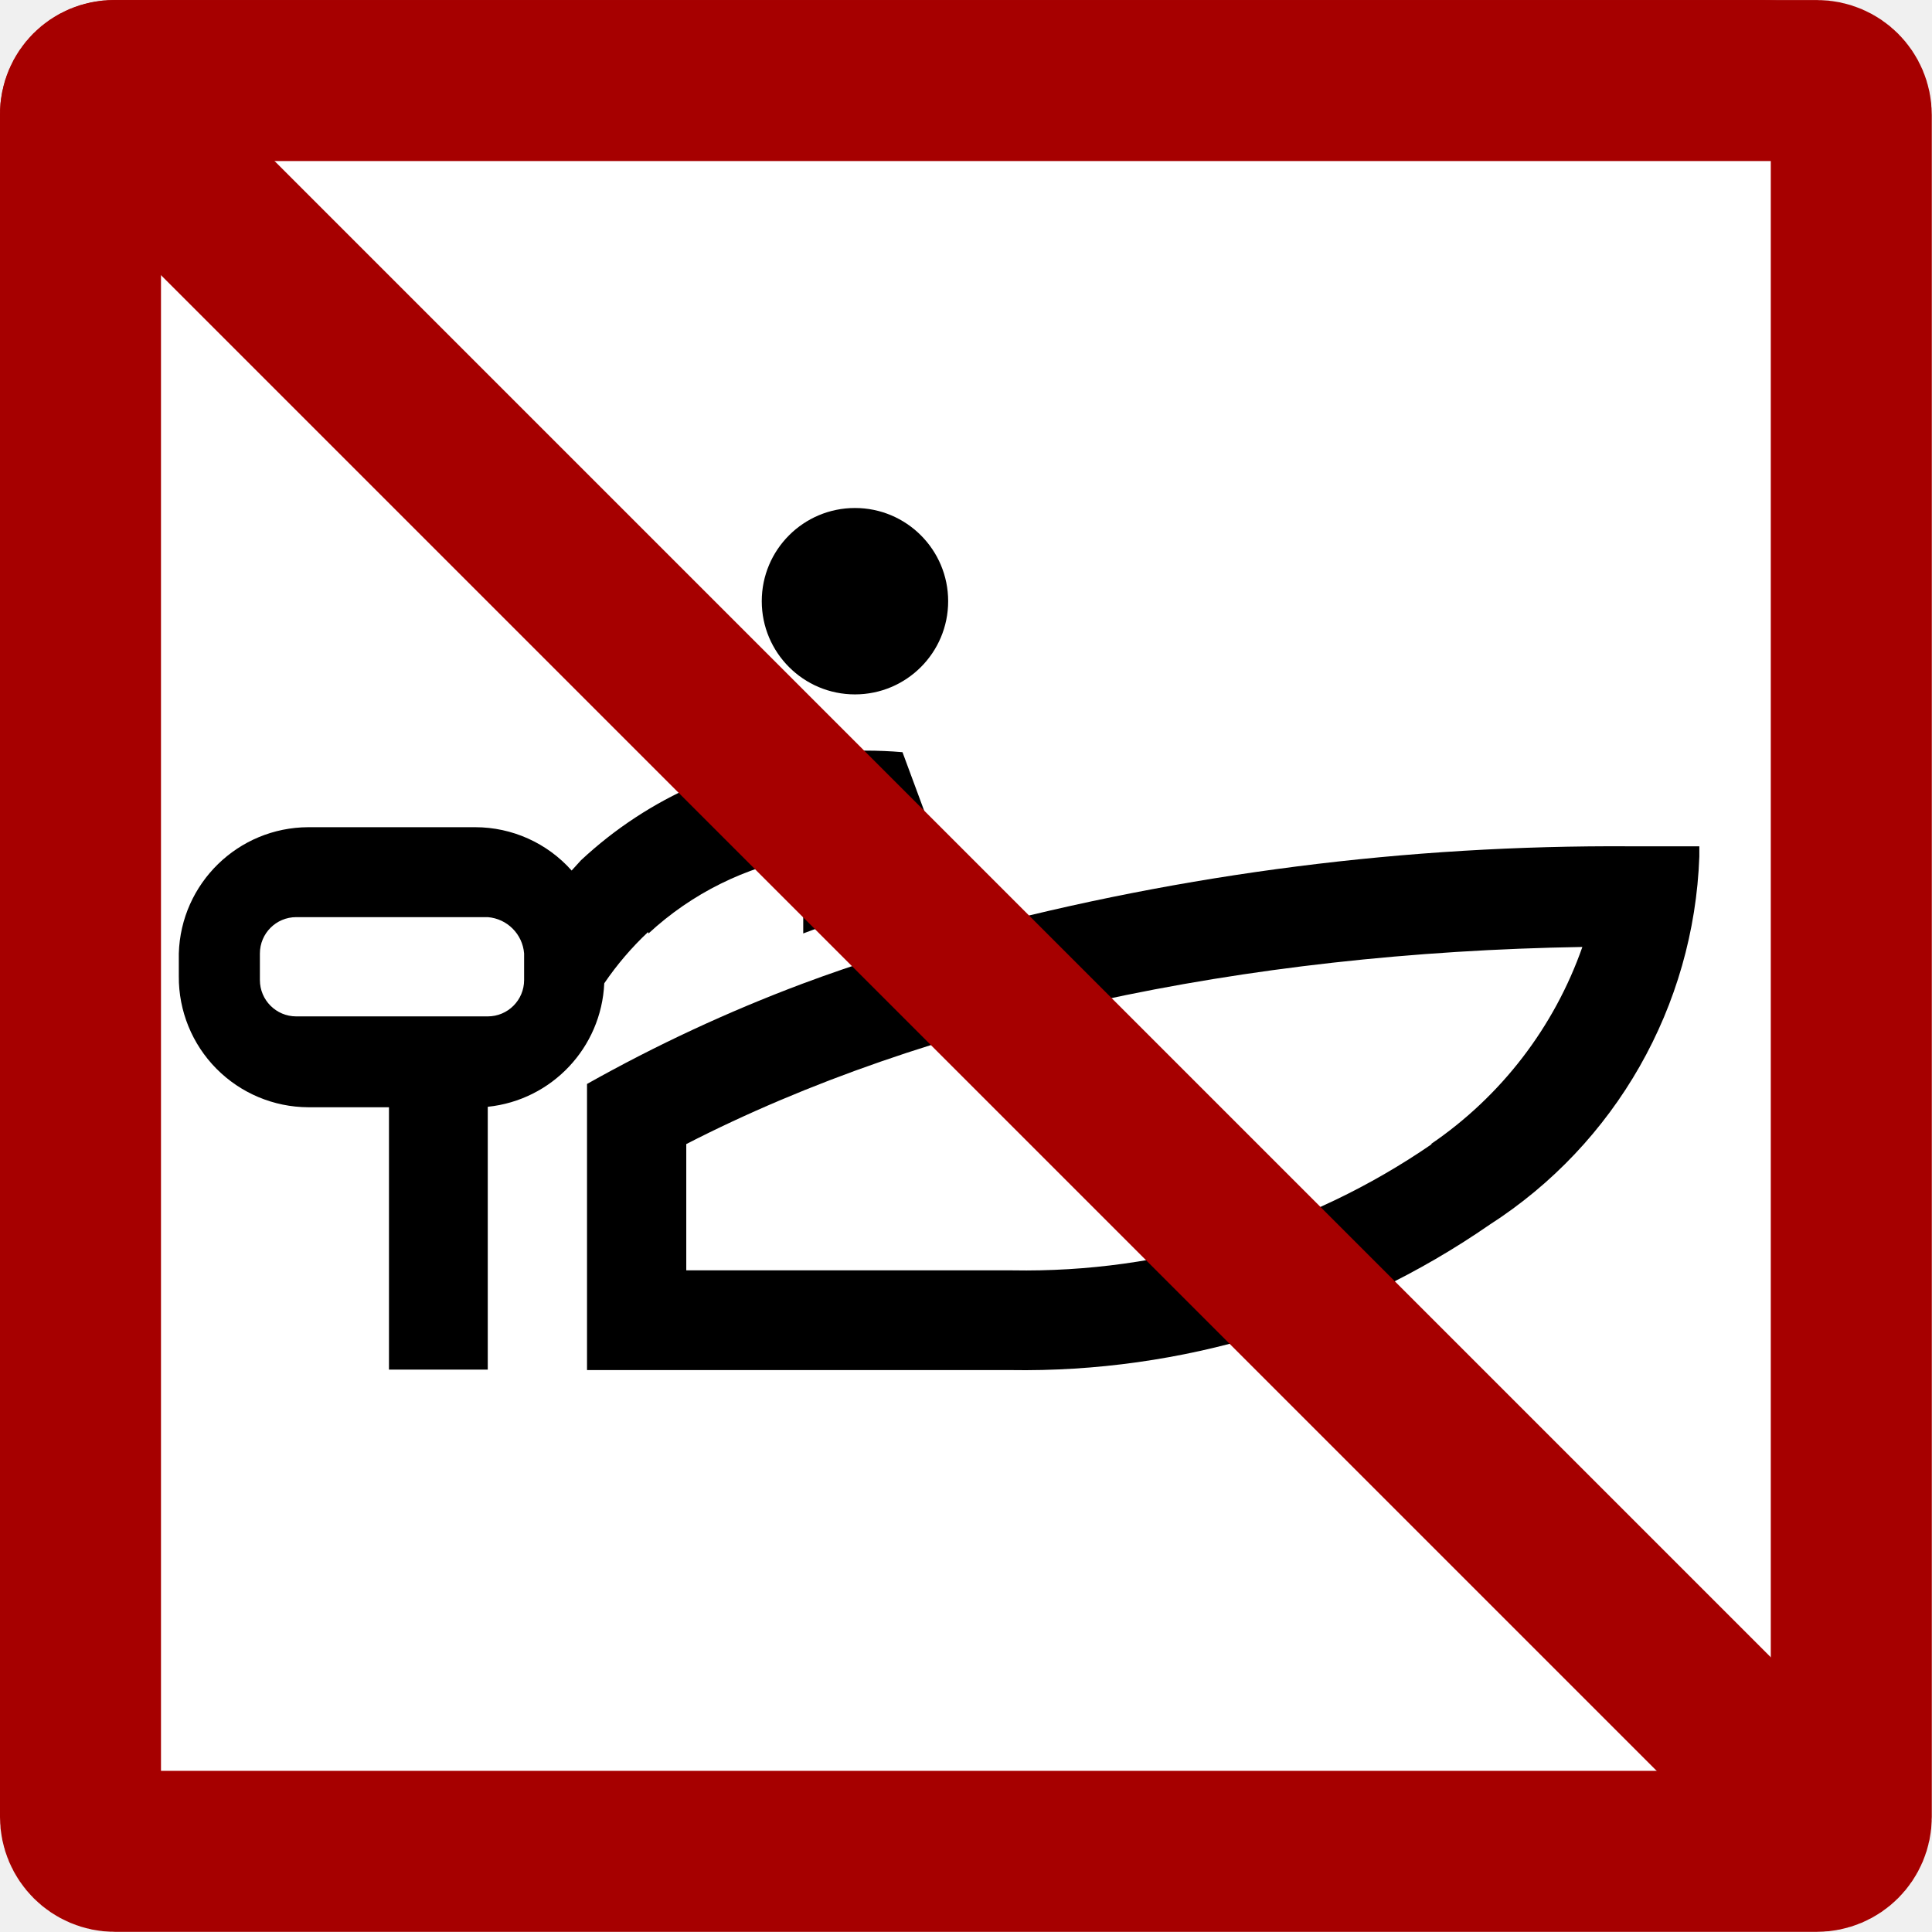
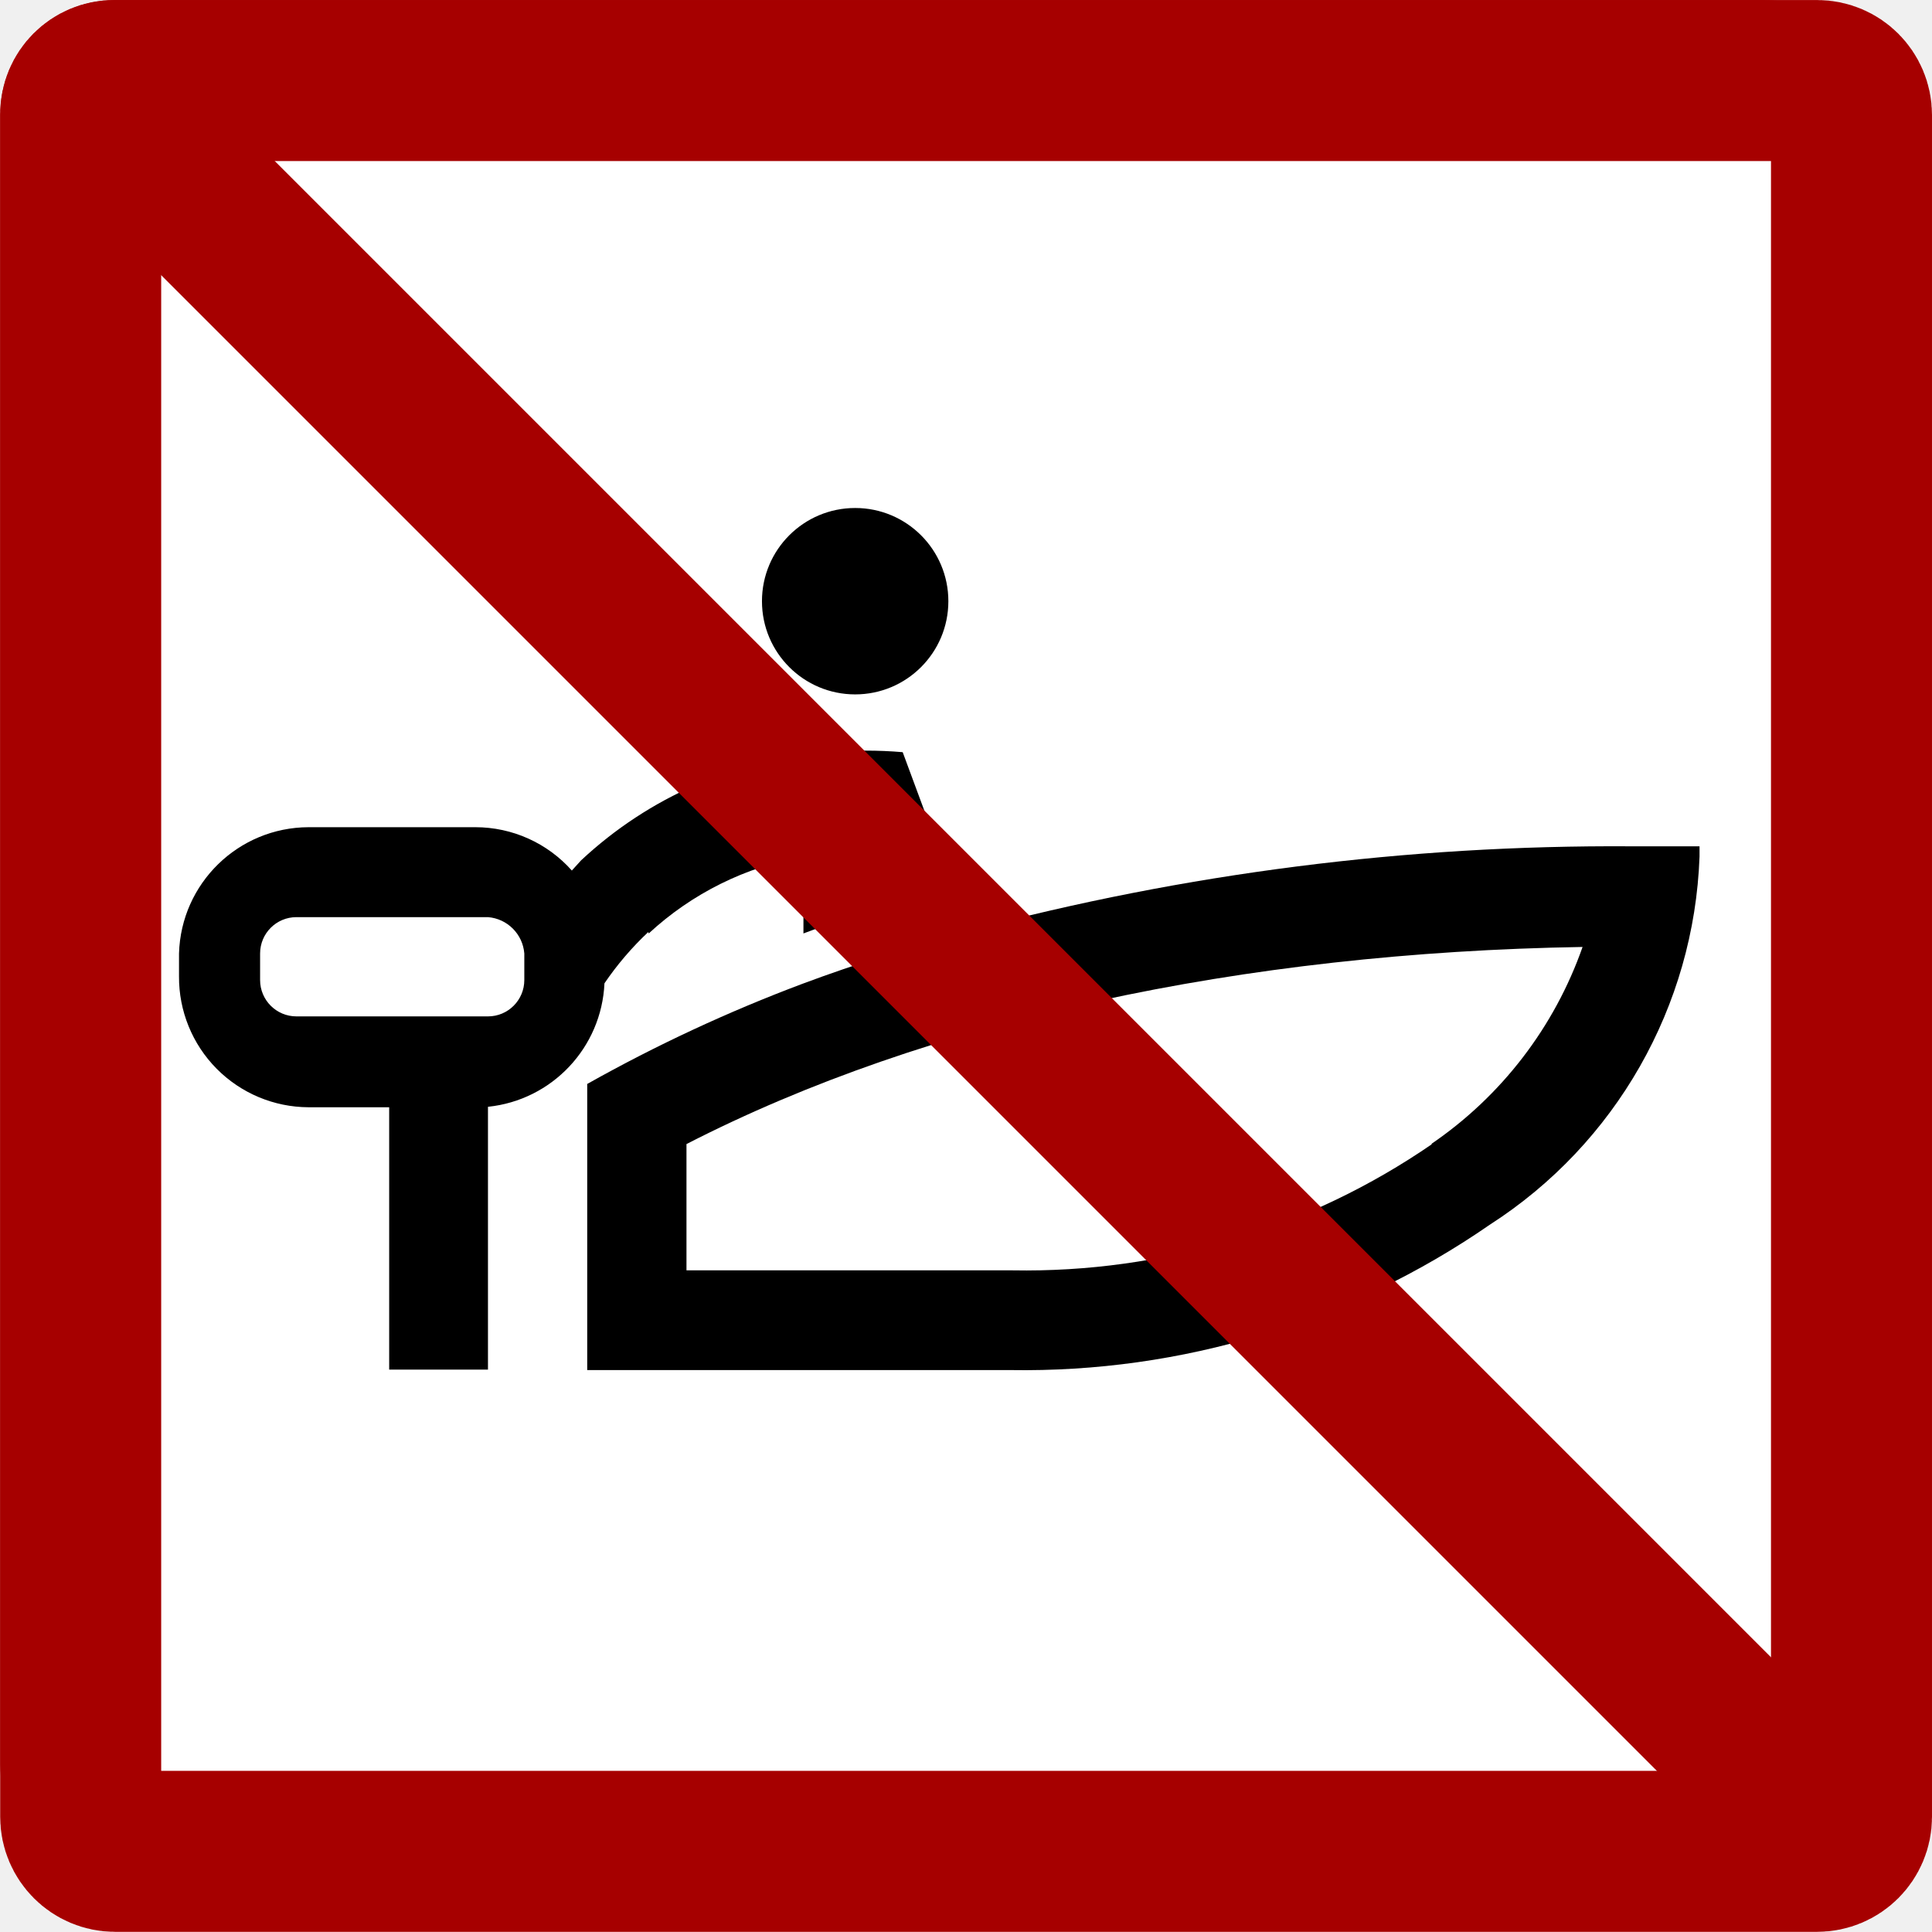
- <svg xmlns="http://www.w3.org/2000/svg" width="4.762mm" height="4.763mm" viewBox="0 0 4.762 4.763" version="1.1" id="svg1" xml:space="preserve">
+ <svg xmlns="http://www.w3.org/2000/svg" width="24" height="24" viewBox="0 0 4.762 4.763" version="1.1" id="svg1" xml:space="preserve">
  <defs id="defs1" />
  <g id="layer1" transform="translate(-70.27135,-102.7933)">
    <g id="Layer_1-2-6" data-name="Layer 1" transform="matrix(0.1148809,0,0,0.1148809,70.43991,102.9028)" style="fill:#000000;fill-opacity:1;stroke-width:2.303">
      <rect style="fill:#ffffff;fill-opacity:1;stroke:#a60000;stroke-width:3.455;stroke-linejoin:round;stroke-dasharray:none;stroke-opacity:1;paint-order:markers stroke fill" id="rect5-7-3-2" width="36.85" height="36.85" x="0.26" y="0.775" ry="0.717" />
      <rect style="fill:none;stroke:#a60000;stroke-width:3.455;stroke-linejoin:round;stroke-dasharray:none;stroke-opacity:1;paint-order:markers stroke fill" id="rect1-4-71" width="38.001" height="38.001" x="0.26" y="0.775" ry="0.739" />
      <g id="g6" transform="translate(-8.4216392e-6,0.5083554)">
        <path d="M 38.55,19.28 A 19.28,19.28 0 1 1 19.28,0 19.27,19.27 0 0 1 38.55,19.28" style="display:none;fill:#000000;fill-opacity:1;stroke-width:2.303" id="path1-1" />
        <path d="m 16.88,13.44 a 2,2 0 1 0 -2,-2 2,2 0 0 0 2,2" style="fill:#000000;fill-opacity:1;stroke-width:2.303" id="path2-5" />
        <path d="M 9.78,19.57 A 0.78,0.78 0 0 1 9,20.35 H 4.89 A 0.78,0.78 0 0 1 4.11,19.57 V 19 A 0.78,0.78 0 0 1 4.89,18.22 H 9 A 0.85,0.85 0 0 1 9.78,19 v 0.59 z m 2.67,-1 a 6.58,6.58 0 0 1 3.32,-1.65 v 1.65 c 1,-0.38 2.1,-0.73 3.2,-1 L 17.9,14.68 a 9.34,9.34 0 0 0 -1.58,0 A 8.7,8.7 0 0 0 11,17 l -0.2,0.22 v 0 A 2.77,2.77 0 0 0 8.73,16.29 H 5.15 A 2.79,2.79 0 0 0 2.37,19 v 0.49 a 2.79,2.79 0 0 0 2.78,2.81 h 1.73 v 5.63 H 9 v -5.64 a 2.79,2.79 0 0 0 2.5,-2.65 6.59,6.59 0 0 1 0.94,-1.1" style="fill:#000000;fill-opacity:1;stroke-width:2.303" id="path3-9" />
        <path d="m 29.26,23.09 a 15.39,15.39 0 0 1 -9,2.71 h -7 v -2.71 c 5.18,-2.66 11.93,-4.11 19.23,-4.23 a 8.54,8.54 0 0 1 -3.25,4.23 m 4.28,-6.39 a 53.84,53.84 0 0 0 -14.19,1.81 v 0 c -1.23,0.34 -2.43,0.71 -3.58,1.14 v 0 a 33.3,33.3 0 0 0 -4.62,2.15 v 0 6.14 h 9.08 A 17.59,17.59 0 0 0 30.5,24.82 9.81,9.81 0 0 0 35,16.92 V 16.7 Z" style="fill:#000000;fill-opacity:1;stroke-width:2.303" id="path4-4" />
      </g>
      <path style="fill:#000000;fill-opacity:1;stroke:#a60000;stroke-width:0.397;stroke-linejoin:round;stroke-dasharray:none;stroke-opacity:1;paint-order:markers stroke fill" d="m 65.265,108.142 4.366,4.366" id="path5" transform="matrix(8.704669,0,0,8.704669,-567.853,-940.5621)" />
    </g>
    <rect style="fill:none;fill-opacity:1;stroke:#000000;stroke-width:0.397;stroke-linejoin:round;stroke-dasharray:none;stroke-opacity:1;paint-order:markers stroke fill" id="rect7" width="23.416" height="23.416" x="60.971" y="91.003" ry="0.09" />
  </g>
</svg>
